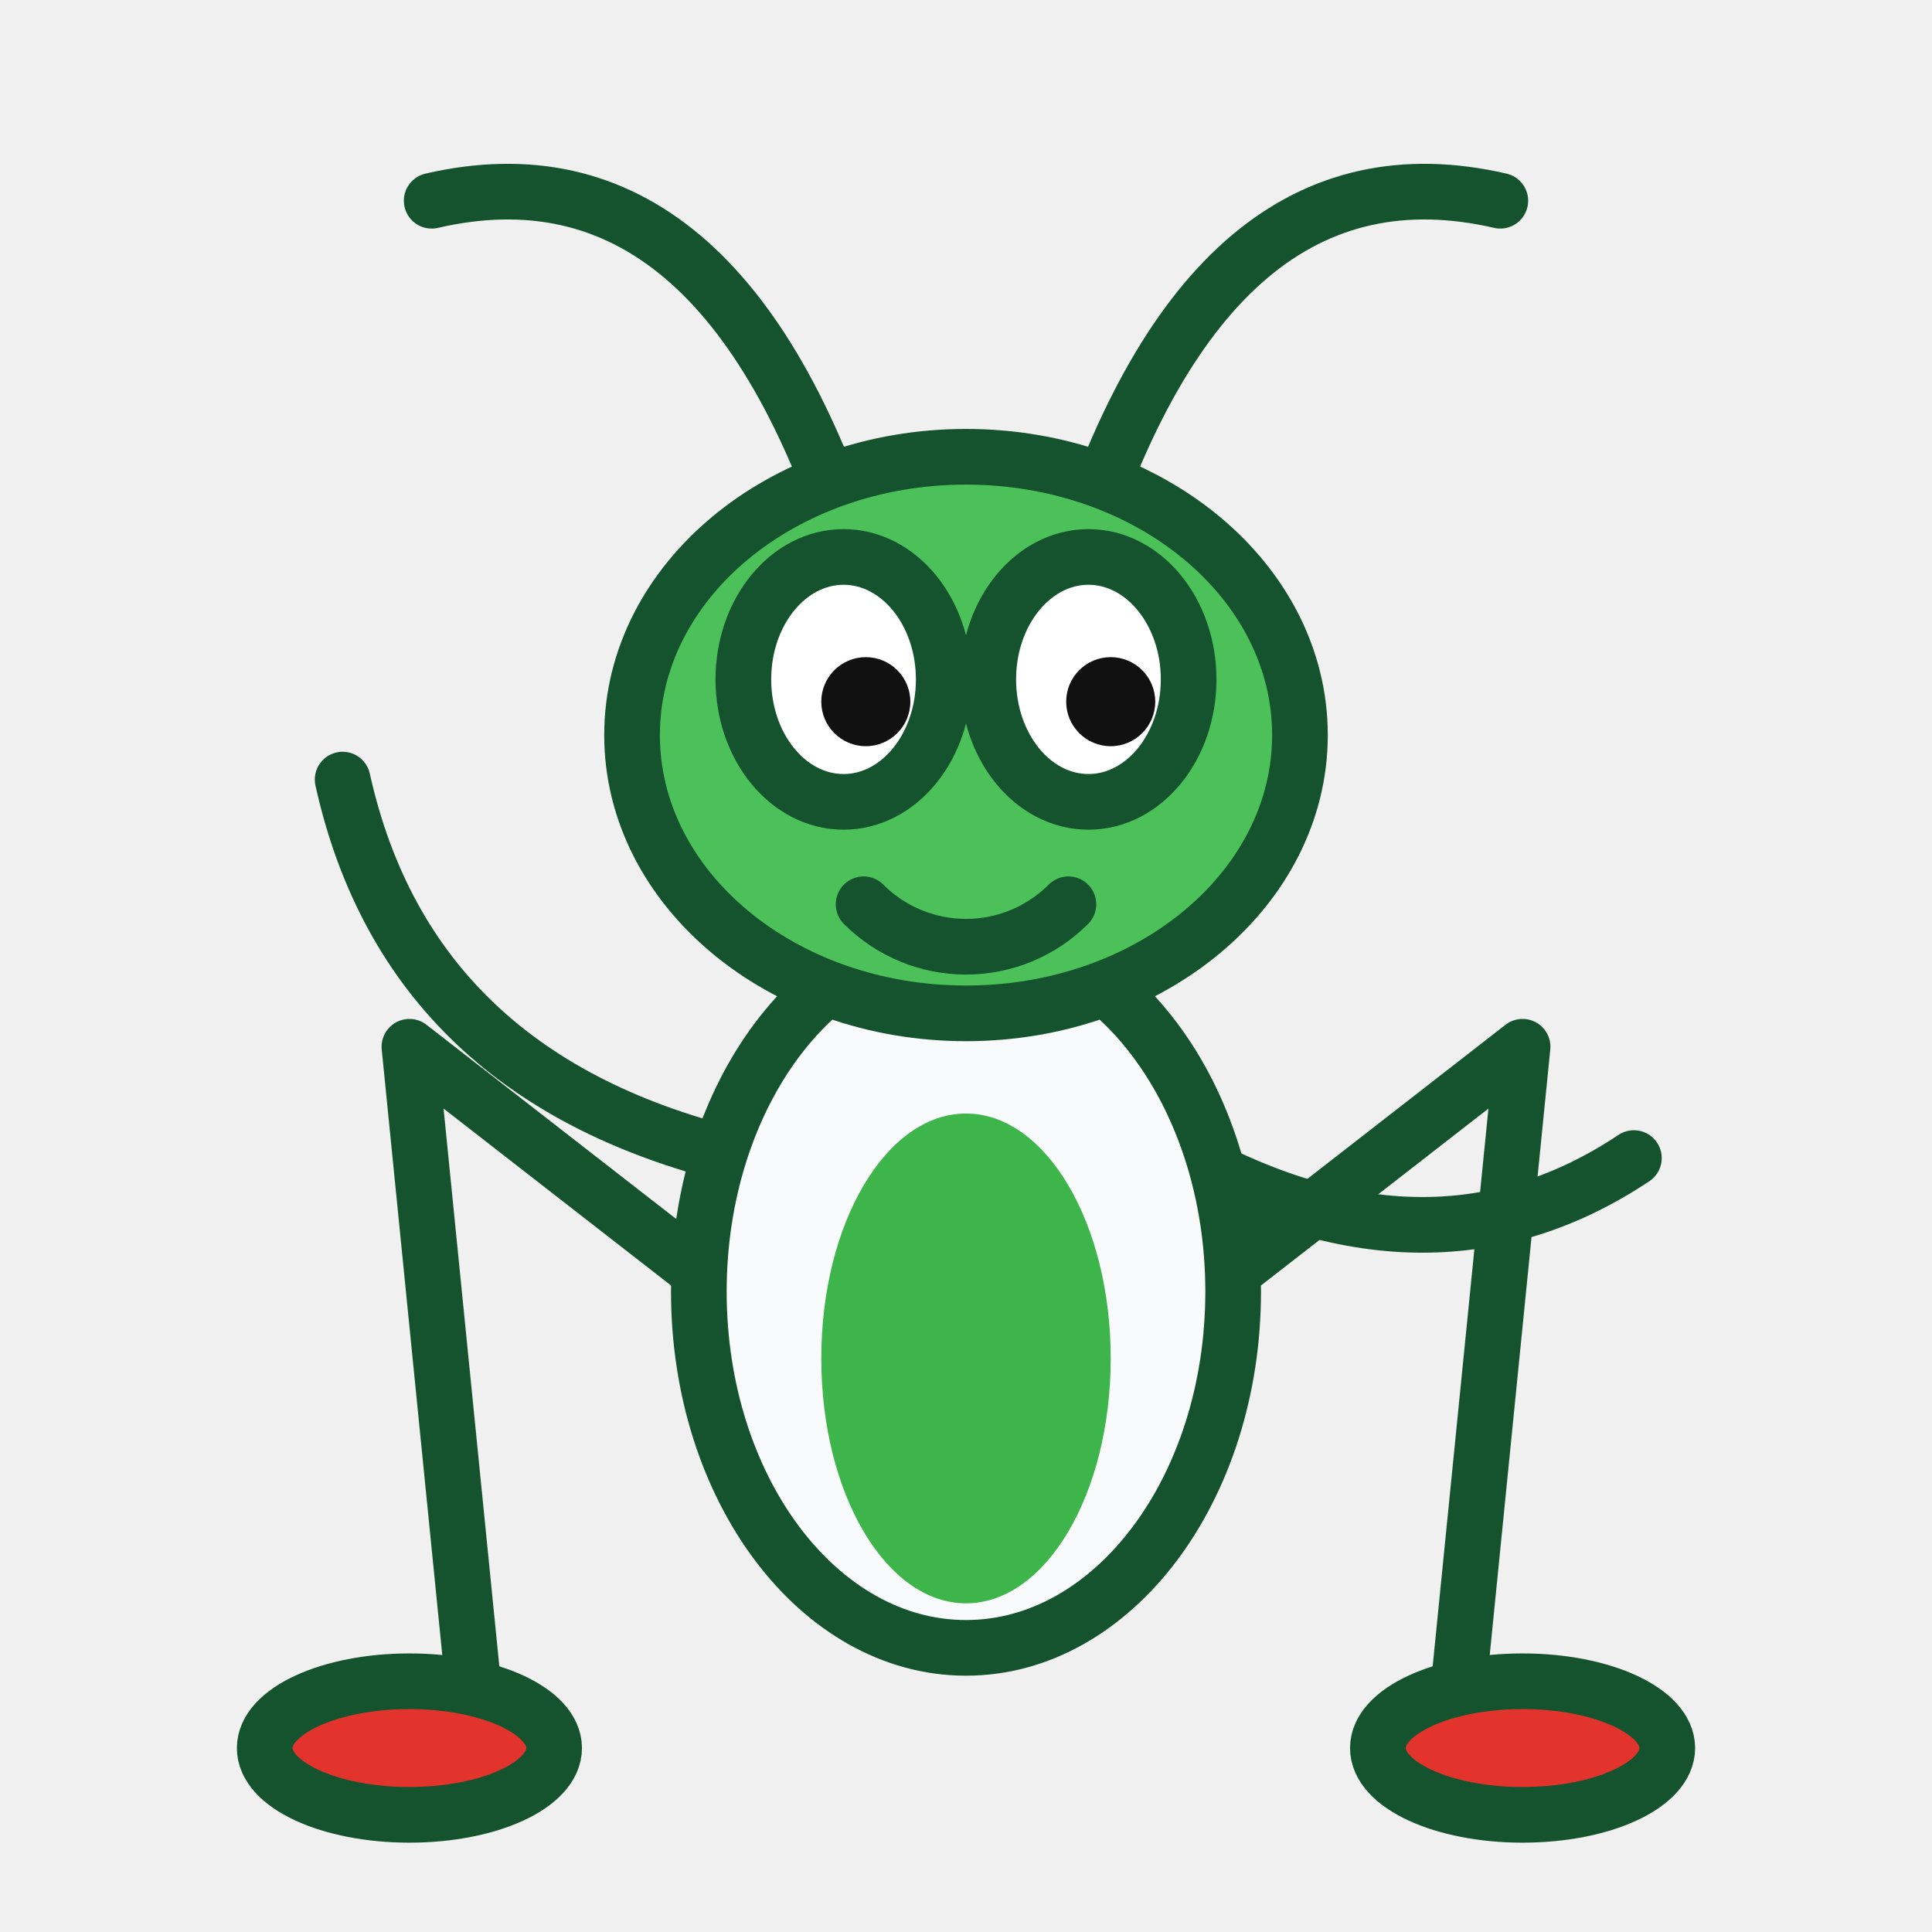
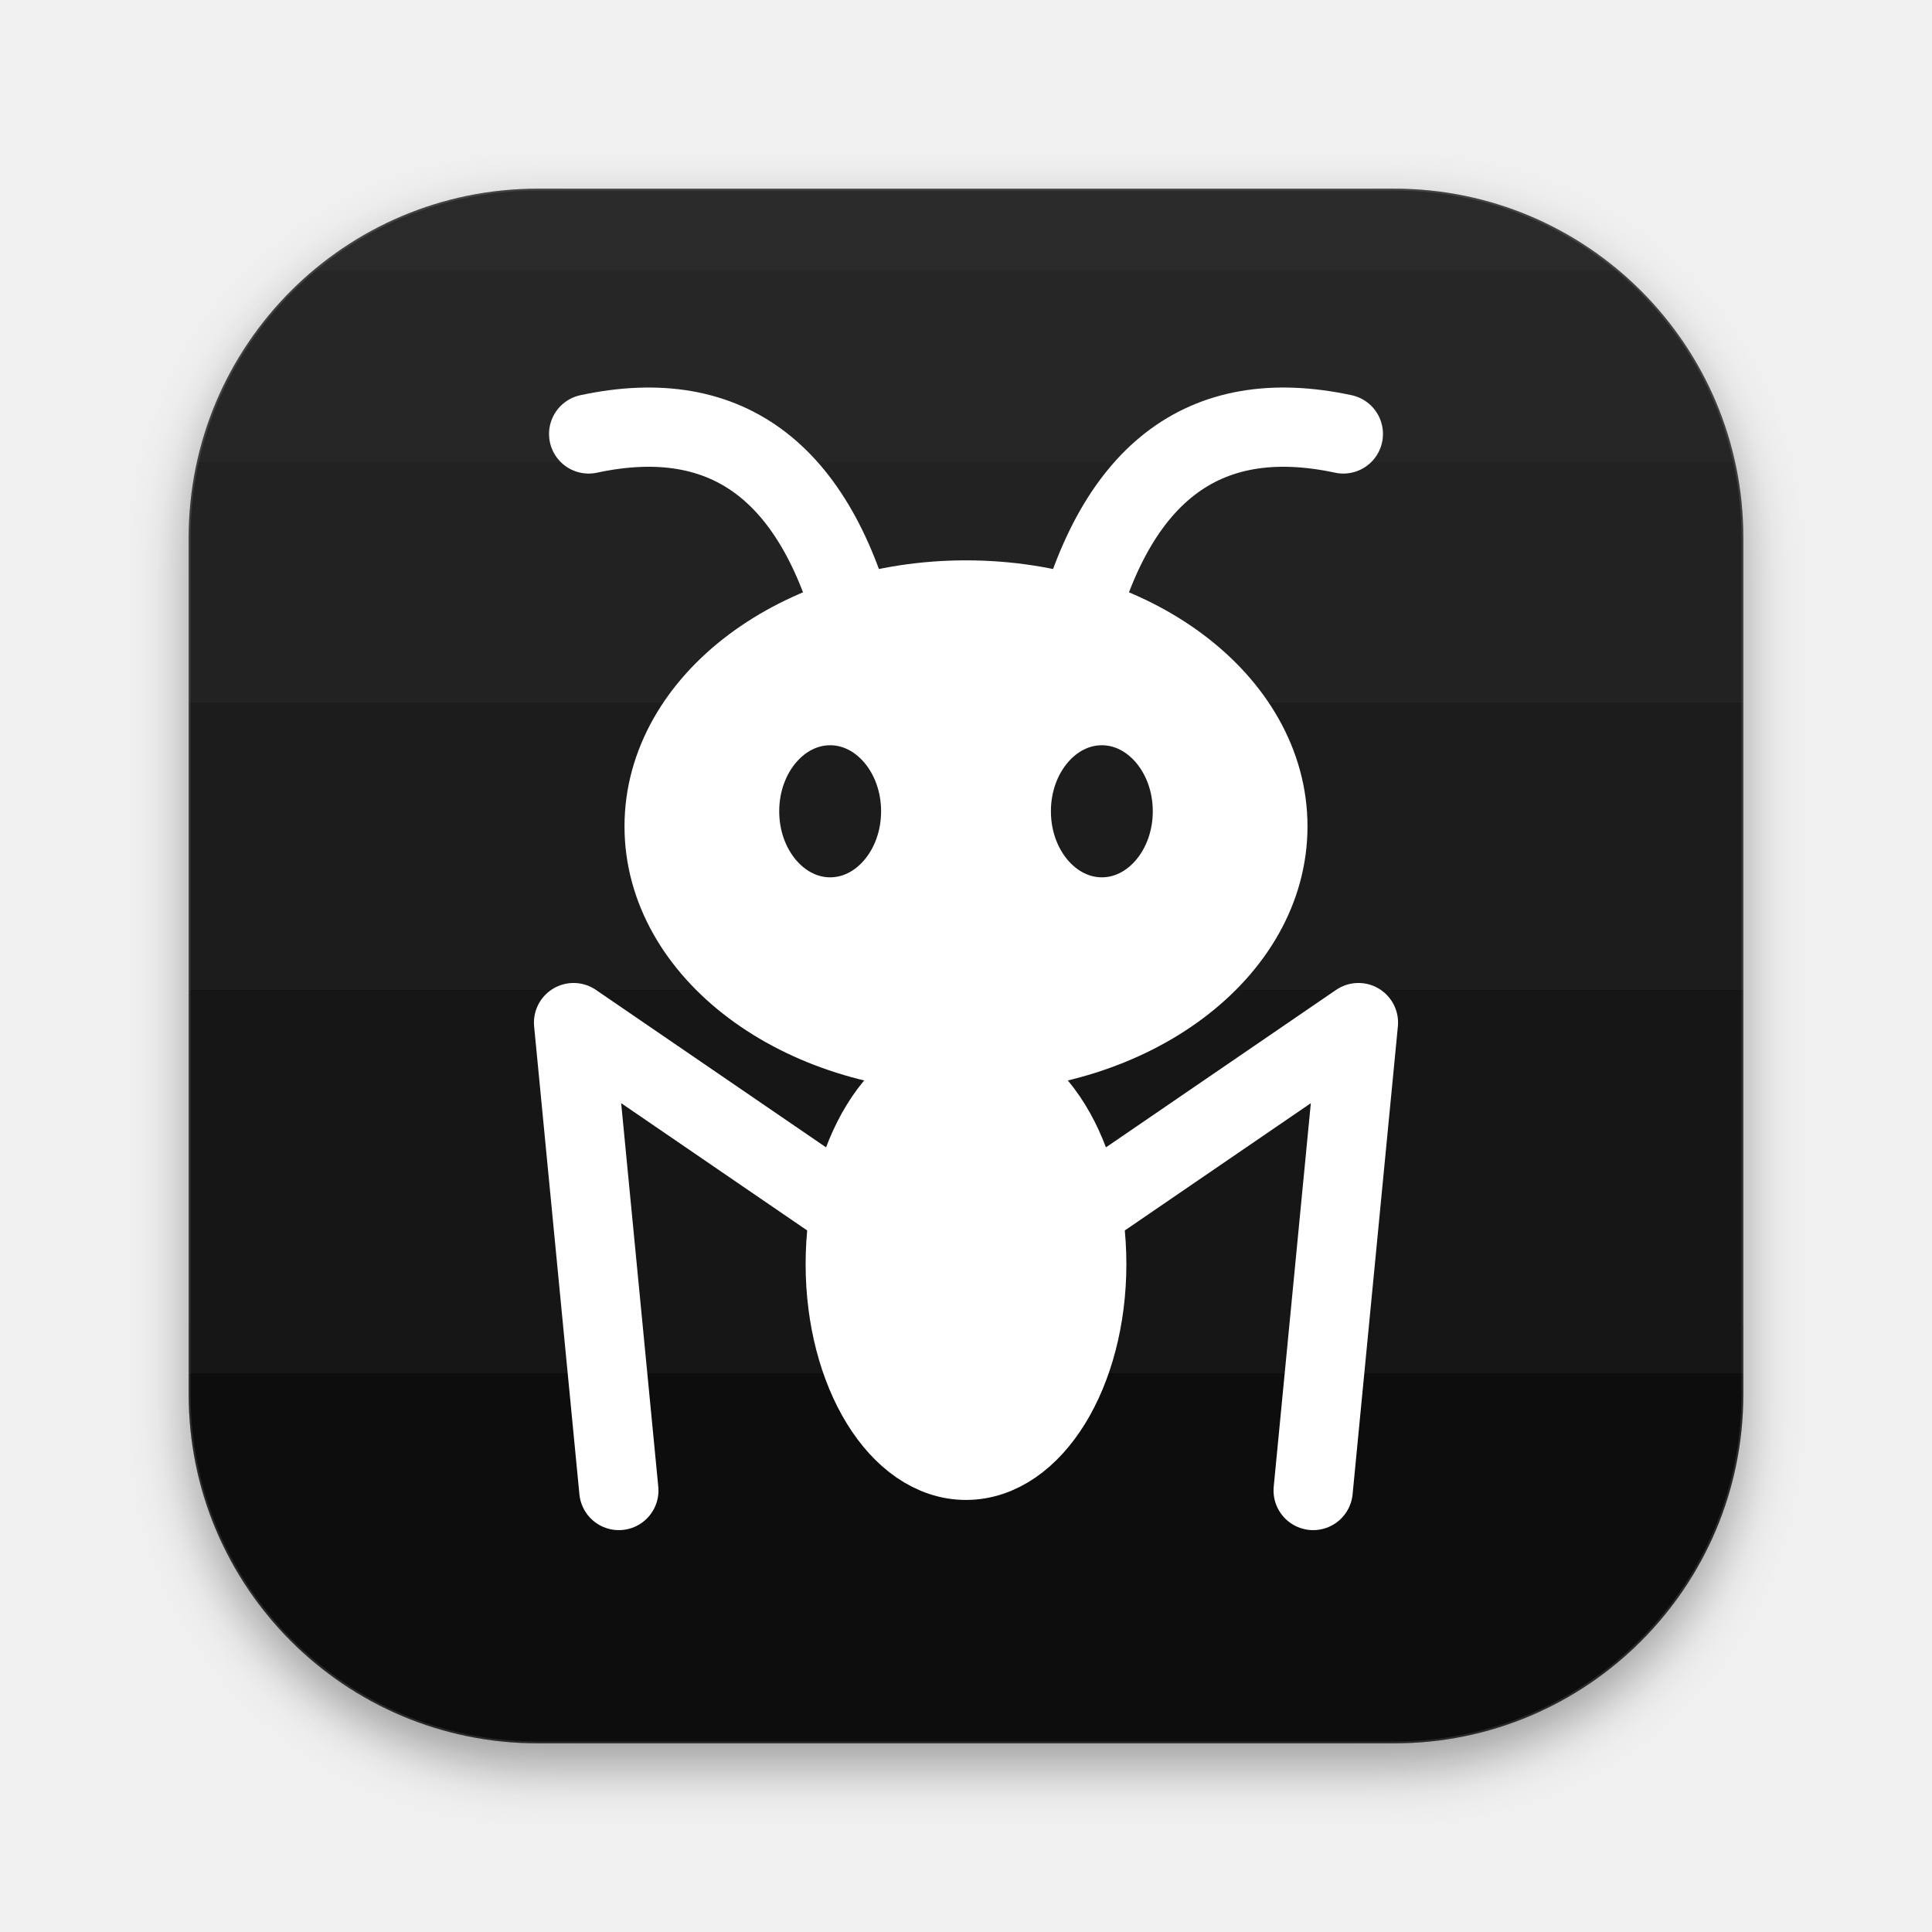
<svg xmlns="http://www.w3.org/2000/svg" viewBox="0 0 1024 1024">
-   <g transform="translate(512 602) scale(590)" stroke="#14532d" stroke-width="0.05" stroke-linecap="round" stroke-linejoin="round" fill="none">
-     <path d="M-0.14 0.2 L-0.5 -0.08 L-0.44 0.52 M0.14 0.2 L0.5 -0.08 L0.44 0.52" />
-     <ellipse cx="-0.5" cy="0.55" rx="0.13" ry="0.06" fill="#e2342c" />
-     <ellipse cx="0.5" cy="0.55" rx="0.13" ry="0.06" fill="#e2342c" />
-     <path d="M-0.2 0.02 Q-0.5 -0.05 -0.56 -0.32 M0.2 0.02 Q0.42 0.14 0.6 0.02" />
-     <ellipse cx="0" cy="0.14" rx="0.24" ry="0.32" fill="#f8fafc" />
-     <ellipse cx="0" cy="0.2" rx="0.13" ry="0.22" fill="#3db54a" stroke="none" />
-     <path d="M-0.1 -0.52 Q-0.22 -0.9 -0.48 -0.84 M0.1 -0.52 Q0.22 -0.9 0.48 -0.84" />
-     <ellipse cx="0" cy="-0.36" rx="0.3" ry="0.25" fill="#4cc15a" />
-     <ellipse cx="-0.11" cy="-0.41" rx="0.09" ry="0.11" fill="#fff" />
-     <ellipse cx="0.11" cy="-0.41" rx="0.09" ry="0.11" fill="#fff" />
-     <circle cx="-0.09" cy="-0.39" r="0.04" fill="#111" stroke="none" />
-     <circle cx="0.13" cy="-0.39" r="0.04" fill="#111" stroke="none" />
-     <path d="M0.092 -0.208 A0.13 0.13 0 0 1 -0.092 -0.208" />
+   <defs>
+     <linearGradient id="bg" x1="0" y1="0" x2="0" y2="1">
+       <stop offset="0" stop-color="#2a2a2a" />
+       <stop offset="1" stop-color="#0a0a0a" />
+     </linearGradient>
+     <filter id="shadow" x="-10%" y="-10%" width="120%" height="125%">
+       <feDropShadow dx="0" dy="12" stdDeviation="14" flood-color="#000" flood-opacity="0.35" />
+     </filter>
+   </defs>
+   <rect x="100" y="100" width="824" height="824" rx="185" fill="url(#bg)" filter="url(#shadow)" />
+   <rect x="100.5" y="100.5" width="823" height="823" rx="184.5" fill="none" stroke="#fff" stroke-opacity="0.12" />
+   <g transform="translate(512 566) scale(400)" stroke="#fff" stroke-width="0.105" stroke-linecap="round" stroke-linejoin="round" fill="none">
+     <path d="M-0.14 0.2 L-0.52 -0.06 L-0.46 0.56 M0.14 0.2 L0.52 -0.06 L0.46 0.56" />
+     <path d="M-0.14 -0.56 Q-0.22 -0.9 -0.5 -0.84 M0.14 -0.56 Q0.22 -0.9 0.5 -0.84" />
+     <ellipse cx="0" cy="0.26" rx="0.16" ry="0.26" fill="#fff" />
+     <path fill="#fff" fill-rule="evenodd" d="M-0.4 -0.32 a0.4 0.3 0 1 0 0.8 0 a0.4 0.3 0 1 0 -0.8 0 Z M-0.3 -0.34 a0.12 0.14 0 1 0 0.24 0 a0.12 0.14 0 1 0 -0.24 0 Z M0.06 -0.34 a0.12 0.14 0 1 0 0.24 0 a0.12 0.14 0 1 0 -0.24 0 Z" />
  </g>
</svg>
